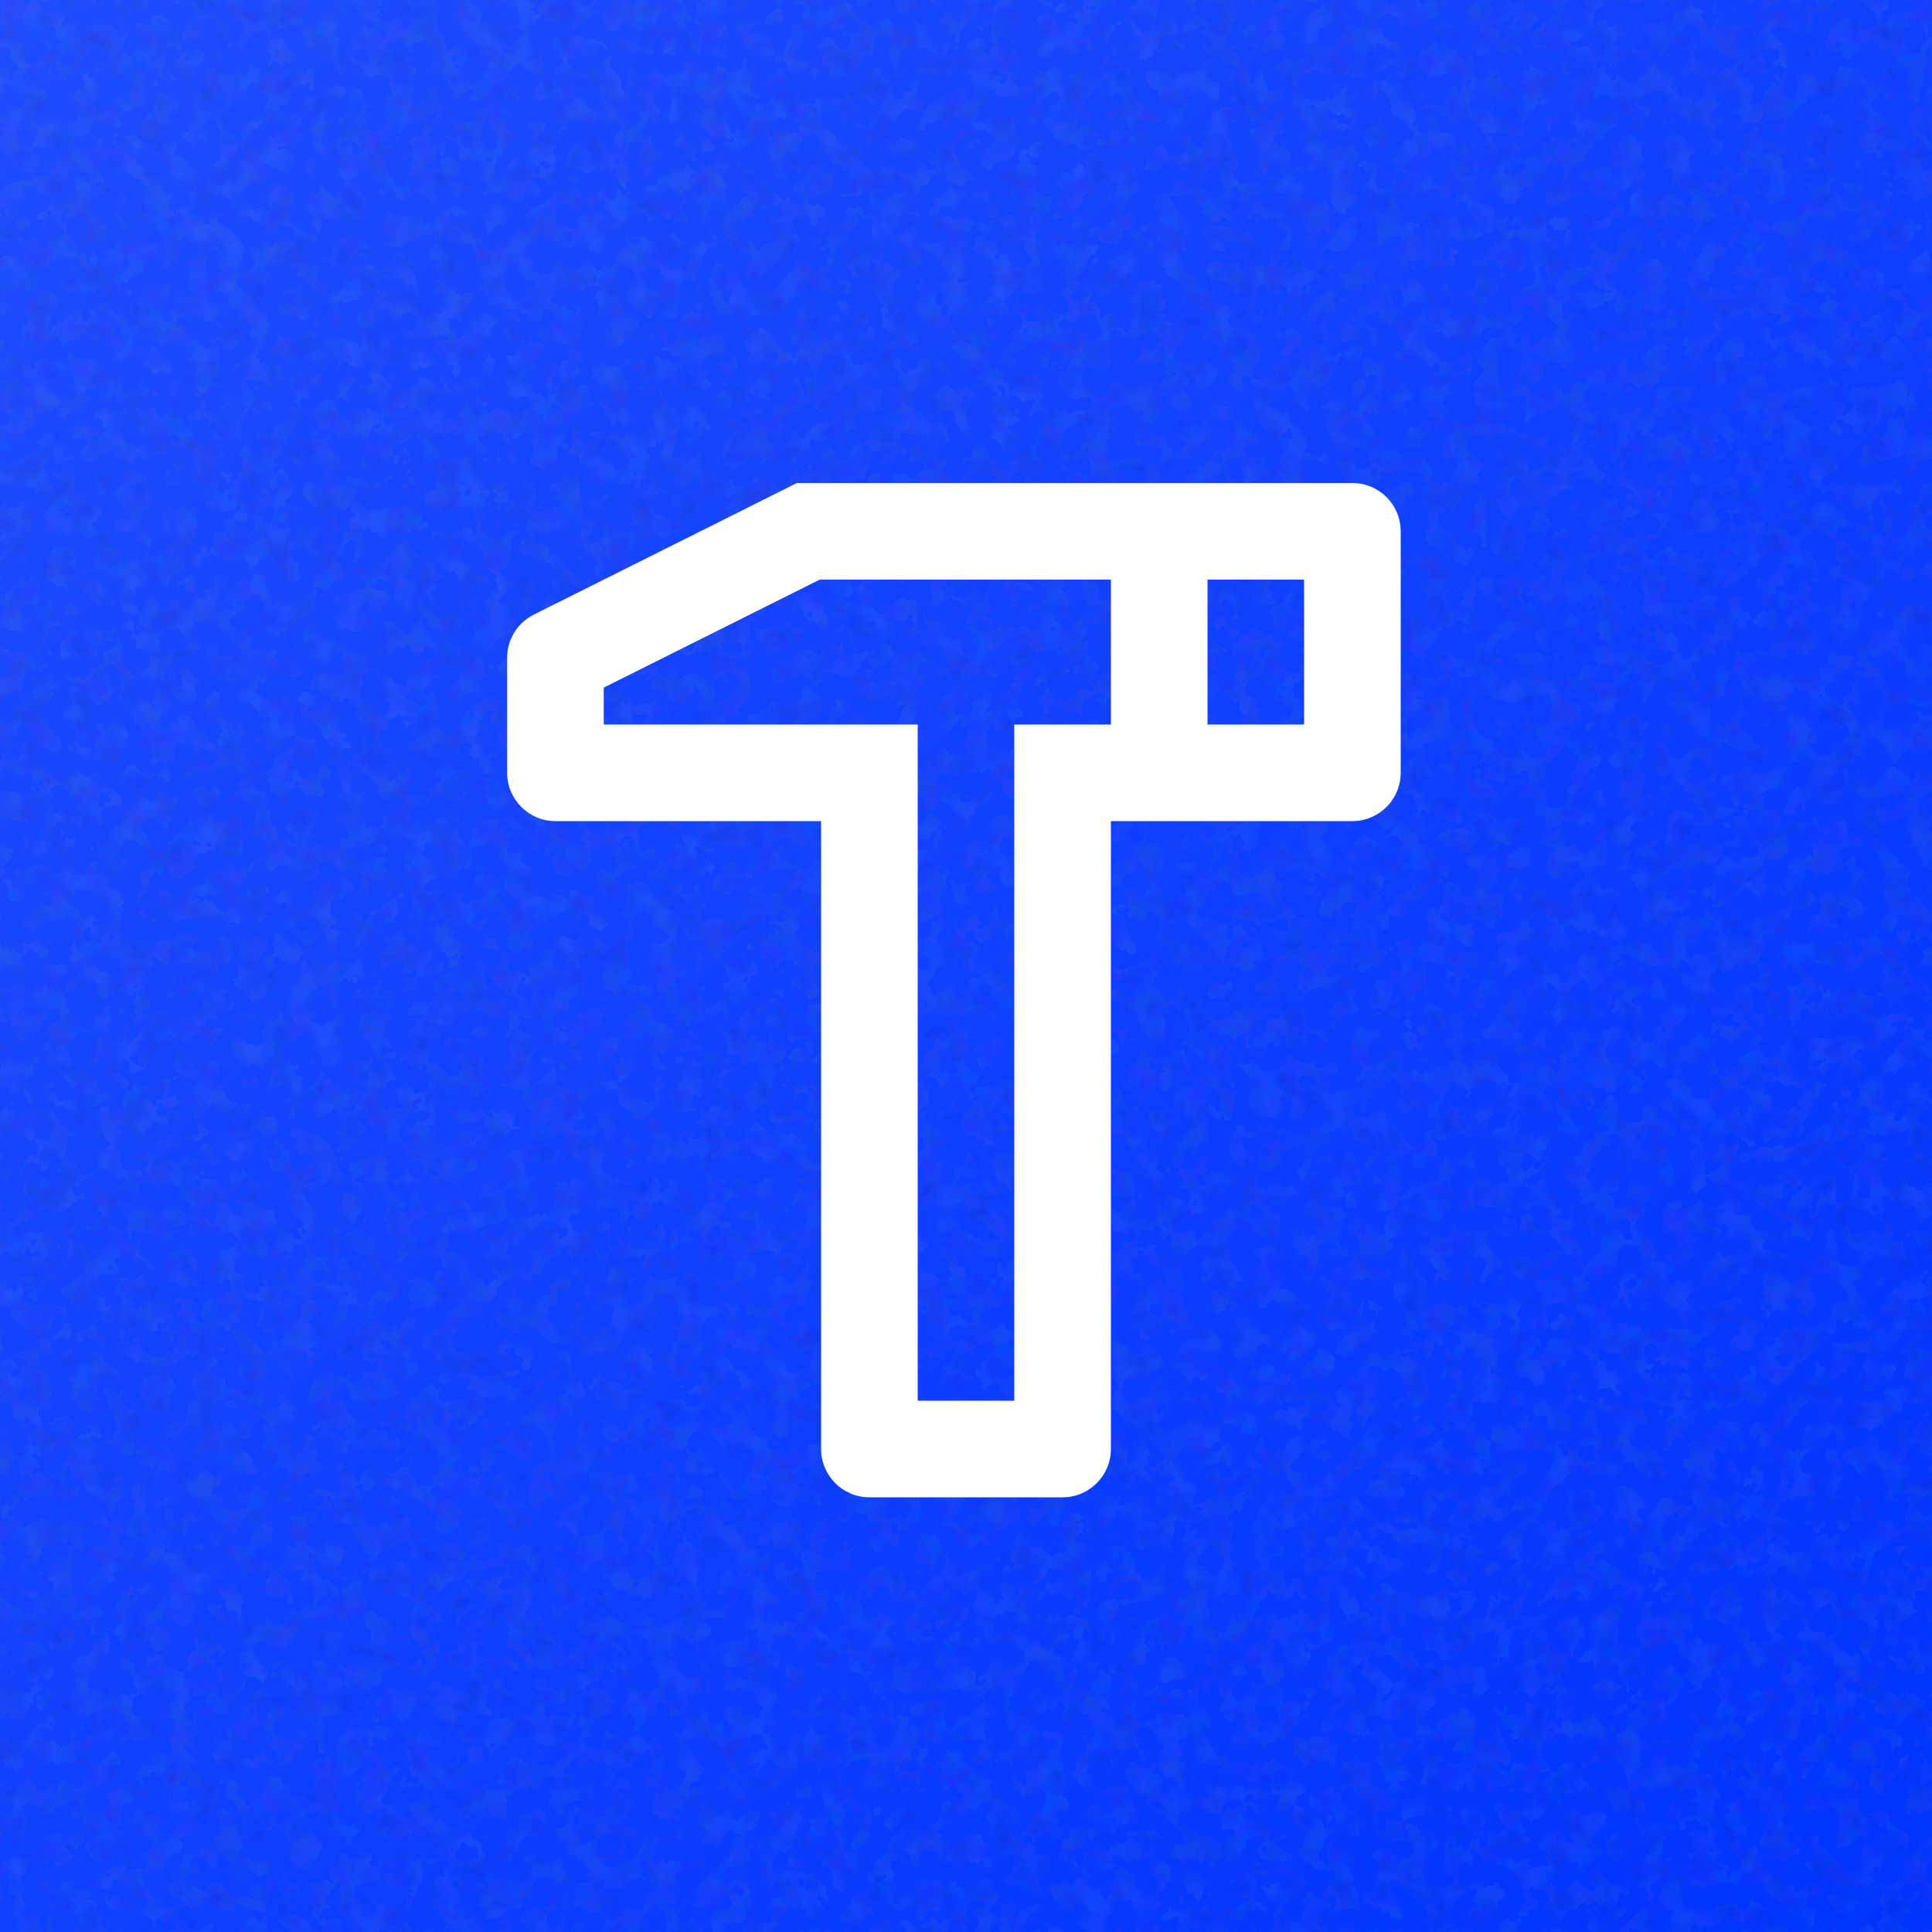
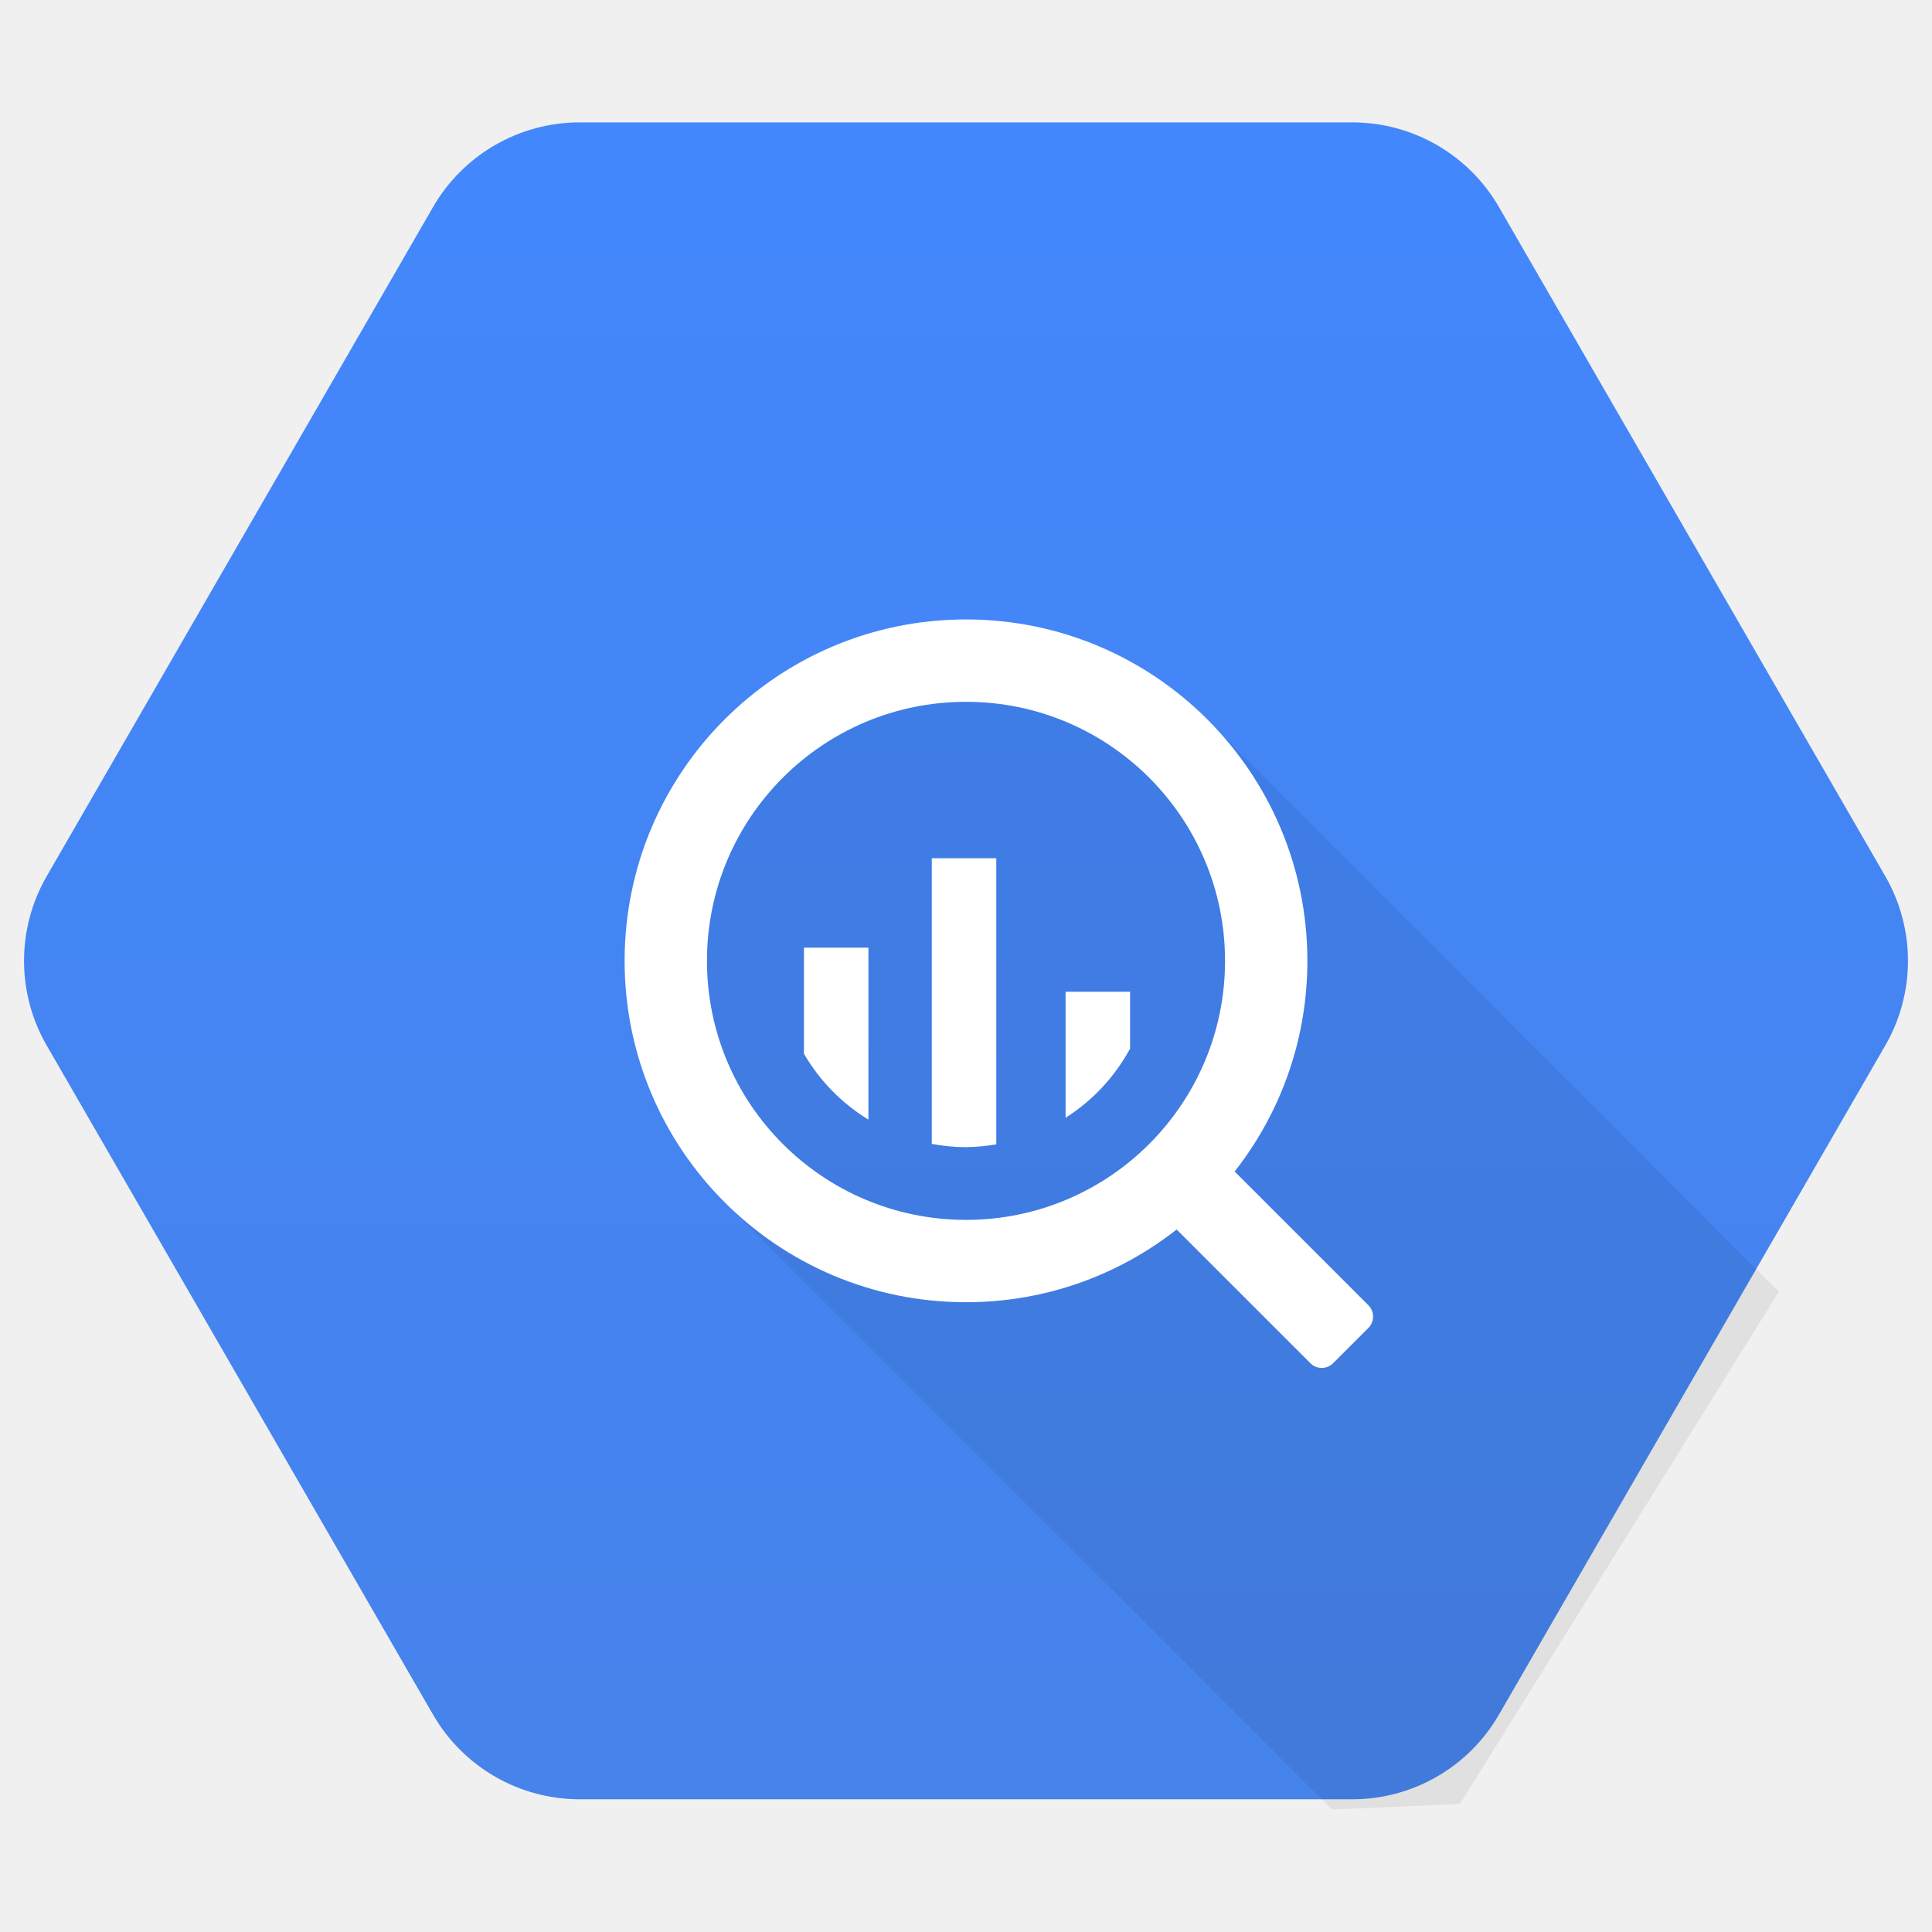
- <svg xmlns="http://www.w3.org/2000/svg" width="40" height="40" viewBox="0 0 40 40" fill="none">
-   <g clip-path="url(#clip0_15255_46435)">
-     <rect width="40" height="40" fill="#0033FF" />
-     <g filter="url(#filter0_n_15255_46435)">
-       <rect width="40" height="40" fill="url(#paint0_linear_15255_46435)" />
-     </g>
-     <path d="M28 10C28.552 10 29 10.448 29 11V16C29 16.552 28.552 17 28 17H23V30C23 30.552 22.552 31 22 31H18C17.448 31 17 30.552 17 30V17H11.5C10.948 17 10.5 16.552 10.5 16V13.618C10.5 13.239 10.714 12.893 11.053 12.724L16.5 10H28ZM23 12H16.972L12.5 14.236V15H19V29H21V15H23V12ZM27 12H25V15H27V12Z" fill="white" />
+ <svg xmlns="http://www.w3.org/2000/svg" height="2500" width="2500" viewBox="-1.633 7.033 131.266 114.634">
+   <linearGradient id="a" gradientUnits="userSpaceOnUse" x1="64" x2="64" y1="7.034" y2="120.789">
+     <stop offset="0" stop-color="#4387fd" />
+     <stop offset="1" stop-color="#4683ea" />
+   </linearGradient>
+   <path d="M27.79 115.217L1.54 69.749a11.499 11.499 0 0 1 0-11.499l26.25-45.467a11.5 11.5 0 0 1 9.96-5.75h52.5a11.5 11.5 0 0 1 9.959 5.75l26.25 45.467a11.499 11.499 0 0 1 0 11.5l-26.25 45.467a11.5 11.5 0 0 1-9.959 5.749h-52.5a11.499 11.499 0 0 1-9.96-5.75z" fill="url(#a)" />
+   <path clip-path="url(#b)" d="M119.229 86.48L80.625 47.874 64 43.425l-14.933 5.55L43.3 64l4.637 16.729 40.938 40.938 8.687-.386z" opacity=".07" />
+   <g fill="#fff">
+     <path d="M64 40.804c-12.81 0-23.195 10.385-23.195 23.196 0 12.81 10.385 23.195 23.195 23.195S87.194 76.81 87.194 64c0-12.811-10.385-23.196-23.194-23.196m0 40.795c-9.72 0-17.6-7.88-17.6-17.6S54.28 46.4 64 46.4 81.6 54.28 81.6 64 73.72 81.6 64 81.6" />
+     <path d="M52.99 63.104v7.21a12.794 12.794 0 0 0 4.38 4.475V63.104zM61.675 57.026v19.411c.745.137 1.507.22 2.29.22.714 0 1.41-.075 2.093-.189V57.026zM70.766 66.1v8.562a12.786 12.786 0 0 0 4.382-4.7v-3.861zM80.691 78.287l-2.403 2.405a1.088 1.088 0 0 0 0 1.537l9.115 9.112a1.088 1.088 0 0 0 1.537 0l2.403-2.402a1.092 1.092 0 0 0 0-1.536l-9.116-9.116a1.09 1.09 0 0 0-1.536 0" />
  </g>
-   <defs>
-     <filter id="filter0_n_15255_46435" x="0" y="0" width="40" height="40" filterUnits="userSpaceOnUse" color-interpolation-filters="sRGB">
-       <feFlood flood-opacity="0" result="BackgroundImageFix" />
-       <feBlend mode="normal" in="SourceGraphic" in2="BackgroundImageFix" result="shape" />
-       <feTurbulence type="fractalNoise" baseFrequency="2 2" stitchTiles="stitch" numOctaves="3" result="noise" seed="8033" />
-       <feComponentTransfer in="noise" result="coloredNoise1">
-         <feFuncR type="linear" slope="2" intercept="-0.5" />
-         <feFuncG type="linear" slope="2" intercept="-0.5" />
-         <feFuncB type="linear" slope="2" intercept="-0.5" />
-         <feFuncA type="discrete" tableValues="1 1 1 1 1 1 1 1 1 1 1 1 1 1 1 1 1 1 1 1 1 1 1 1 1 1 1 1 1 1 1 1 1 1 1 1 1 1 1 1 1 1 1 1 1 1 1 1 1 1 1 0 0 0 0 0 0 0 0 0 0 0 0 0 0 0 0 0 0 0 0 0 0 0 0 0 0 0 0 0 0 0 0 0 0 0 0 0 0 0 0 0 0 0 0 0 0 0 0 0 " />
-       </feComponentTransfer>
-       <feComposite operator="in" in2="shape" in="coloredNoise1" result="noise1Clipped" />
-       <feComponentTransfer in="noise1Clipped" result="color1">
-         <feFuncA type="table" tableValues="0 0.06" />
-       </feComponentTransfer>
-       <feMerge result="effect1_noise_15255_46435">
-         <feMergeNode in="shape" />
-         <feMergeNode in="color1" />
-       </feMerge>
-     </filter>
-     <linearGradient id="paint0_linear_15255_46435" x1="0" y1="0" x2="40" y2="40" gradientUnits="userSpaceOnUse">
-       <stop stop-color="#1F4CFF" />
-       <stop offset="1" stop-color="#0033FF" />
-     </linearGradient>
-     <clipPath id="clip0_15255_46435">
-       <rect width="40" height="40" fill="white" />
-     </clipPath>
-   </defs>
</svg>
